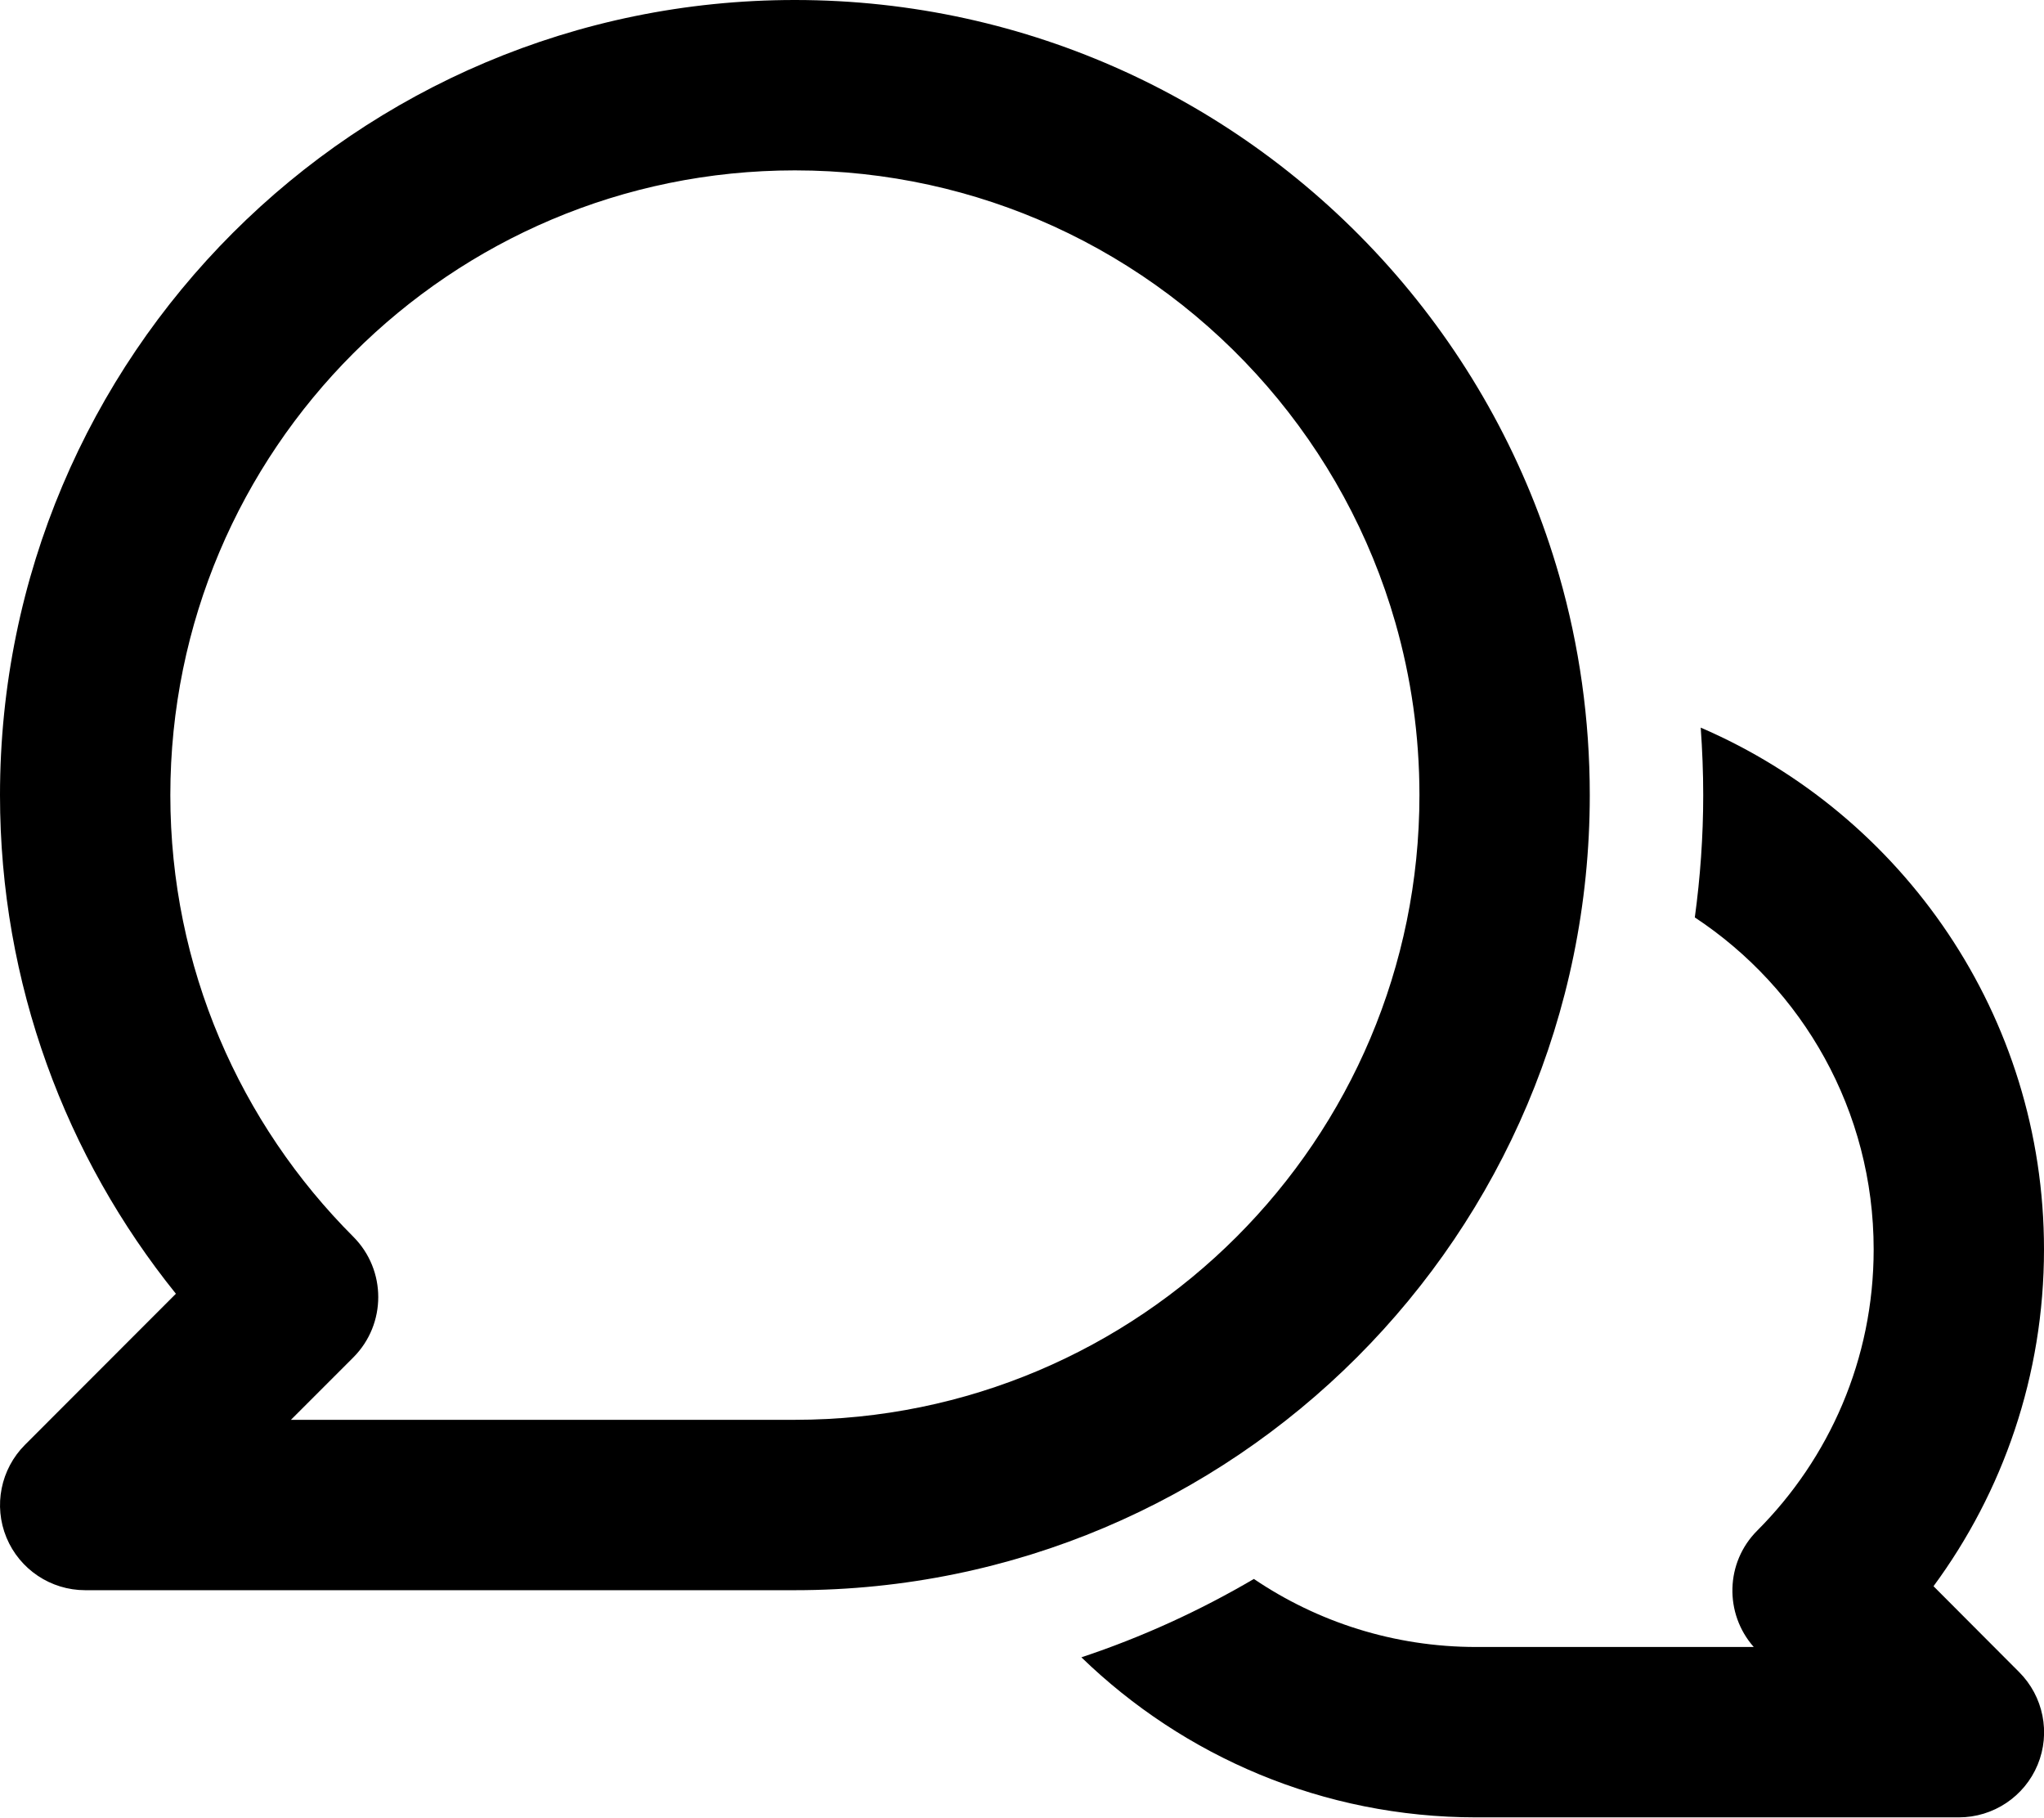
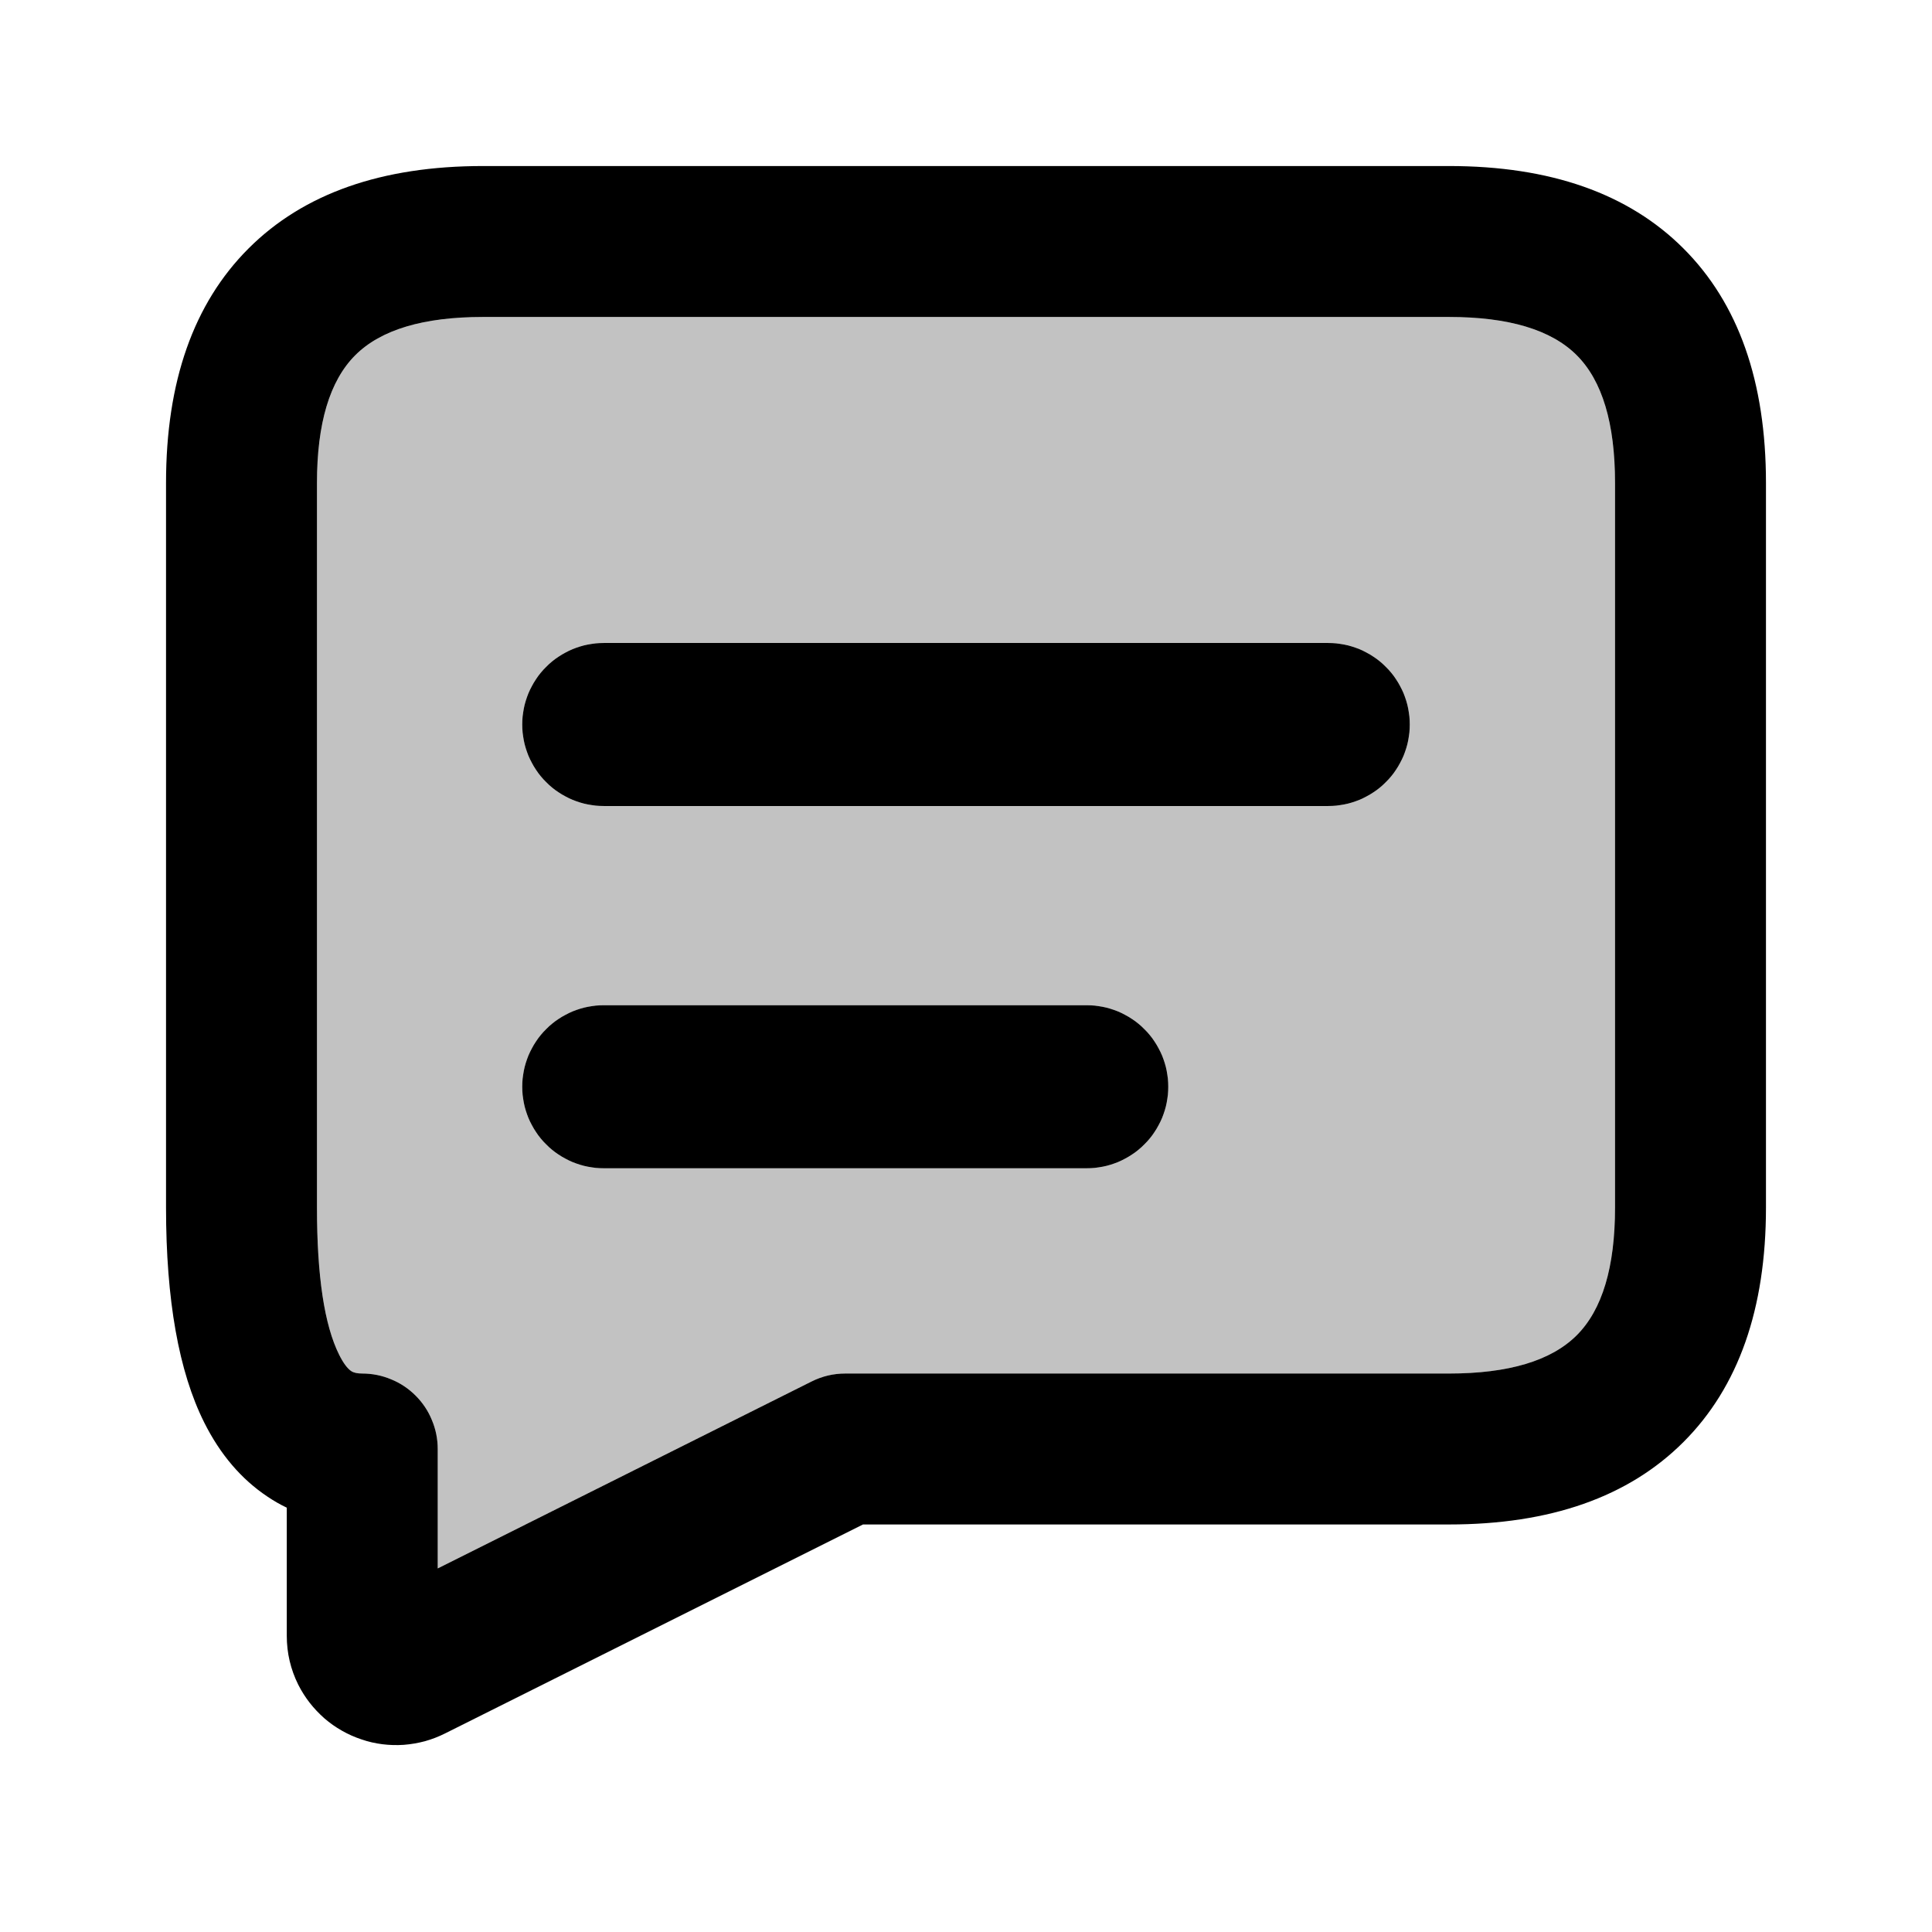
- <svg xmlns="http://www.w3.org/2000/svg" fill="none" viewBox="0 0 18 16">
-   <path d="M14.977 6.406C16.755 7.172 18 8.941 18 11C18 12.11 17.638 13.136 17.027 13.965L17.78 14.72C17.995 14.934 18.06 15.257 17.944 15.537C17.828 15.817 17.554 16 17.25 16H13C11.649 16 10.423 15.463 9.523 14.591C10.056 14.414 10.565 14.181 11.042 13.901C11.601 14.279 12.275 14.5 13 14.5H15.444C15.184 14.206 15.193 13.756 15.475 13.475C16.109 12.84 16.5 11.967 16.5 11C16.5 9.778 15.874 8.703 14.925 8.077C14.973 7.725 14.999 7.365 14.999 7C14.999 6.8 14.991 6.603 14.977 6.406Z" fill="currentColor" />
-   <path clip-rule="evenodd" d="M7 0C8.032 1.5073e-08 9.013 0.224 9.897 0.626C11.744 1.467 13.163 3.087 13.731 5.069C13.907 5.683 14 6.331 14 7C14 10.866 10.866 14 7 14H0.75C0.447 14 0.173 13.817 0.057 13.537C-0.059 13.257 0.006 12.934 0.22 12.72L1.549 11.39C0.581 10.189 0 8.662 0 7C0 3.134 3.134 0 7 0ZM7 1.5C3.963 1.5 1.5 3.963 1.5 7C1.5 8.519 2.116 9.893 3.112 10.889C3.404 11.182 3.404 11.657 3.112 11.95L2.562 12.5H7C10.038 12.5 12.5 10.038 12.5 7C12.5 6.473 12.426 5.964 12.288 5.482C11.843 3.927 10.728 2.652 9.276 1.991C8.583 1.676 7.813 1.5 7 1.5Z" fill="currentColor" fill-rule="evenodd" />
+ <svg xmlns="http://www.w3.org/2000/svg" fill="none" viewBox="0 0 16 16">
+   <path d="M4 2.625H12Q12.741 2.625 13.058 2.942Q13.375 3.259 13.375 4V10Q13.375 10.741 13.058 11.058Q12.741 11.375 12 11.375H7Q6.853 11.375 6.721 11.441L3.625 12.989V12Q3.625 11.938 3.613 11.878Q3.601 11.818 3.577 11.761Q3.554 11.704 3.52 11.653Q3.486 11.602 3.442 11.558Q3.398 11.514 3.347 11.48Q3.296 11.446 3.239 11.423Q3.182 11.399 3.122 11.387Q3.062 11.375 3 11.375Q2.939 11.375 2.909 11.355Q2.86 11.322 2.809 11.22Q2.625 10.852 2.625 10V4Q2.625 3.259 2.942 2.942Q3.259 2.625 4 2.625ZM5 5.325Q4.967 5.325 4.934 5.328Q4.901 5.332 4.868 5.338Q4.836 5.344 4.804 5.354Q4.772 5.364 4.742 5.376Q4.711 5.389 4.682 5.405Q4.653 5.42 4.625 5.439Q4.597 5.457 4.572 5.478Q4.546 5.499 4.523 5.523Q4.499 5.546 4.478 5.572Q4.457 5.597 4.439 5.625Q4.42 5.653 4.405 5.682Q4.389 5.711 4.376 5.742Q4.364 5.772 4.354 5.804Q4.344 5.836 4.338 5.868Q4.332 5.901 4.328 5.934Q4.325 5.967 4.325 6Q4.325 6.033 4.328 6.066Q4.332 6.099 4.338 6.132Q4.344 6.164 4.354 6.196Q4.364 6.228 4.376 6.258Q4.389 6.289 4.405 6.318Q4.42 6.347 4.439 6.375Q4.457 6.403 4.478 6.428Q4.499 6.454 4.523 6.477Q4.546 6.501 4.572 6.522Q4.597 6.543 4.625 6.561Q4.653 6.58 4.682 6.595Q4.711 6.611 4.742 6.624Q4.772 6.636 4.804 6.646Q4.836 6.656 4.868 6.662Q4.901 6.668 4.934 6.672Q4.967 6.675 5 6.675H11Q11.033 6.675 11.066 6.672Q11.099 6.668 11.132 6.662Q11.164 6.656 11.196 6.646Q11.228 6.636 11.258 6.624Q11.289 6.611 11.318 6.595Q11.347 6.58 11.375 6.561Q11.403 6.543 11.428 6.522Q11.454 6.501 11.477 6.477Q11.501 6.454 11.522 6.428Q11.543 6.403 11.561 6.375Q11.58 6.347 11.595 6.318Q11.611 6.289 11.624 6.258Q11.636 6.228 11.646 6.196Q11.656 6.164 11.662 6.132Q11.668 6.099 11.672 6.066Q11.675 6.033 11.675 6Q11.675 5.967 11.672 5.934Q11.668 5.901 11.662 5.868Q11.656 5.836 11.646 5.804Q11.636 5.772 11.624 5.742Q11.611 5.711 11.595 5.682Q11.58 5.653 11.561 5.625Q11.543 5.597 11.522 5.572Q11.501 5.546 11.477 5.523Q11.454 5.499 11.428 5.478Q11.403 5.457 11.375 5.439Q11.347 5.42 11.318 5.405Q11.289 5.389 11.258 5.376Q11.228 5.364 11.196 5.354Q11.164 5.344 11.132 5.338Q11.099 5.332 11.066 5.328Q11.033 5.325 11 5.325ZM5 8.325Q4.967 8.325 4.934 8.328Q4.901 8.332 4.868 8.338Q4.836 8.344 4.804 8.354Q4.772 8.364 4.742 8.376Q4.711 8.389 4.682 8.405Q4.653 8.42 4.625 8.439Q4.597 8.457 4.572 8.478Q4.546 8.499 4.523 8.523Q4.499 8.546 4.478 8.572Q4.457 8.597 4.439 8.625Q4.42 8.653 4.405 8.682Q4.389 8.711 4.376 8.742Q4.364 8.772 4.354 8.804Q4.344 8.836 4.338 8.868Q4.332 8.901 4.328 8.934Q4.325 8.967 4.325 9Q4.325 9.033 4.328 9.066Q4.332 9.099 4.338 9.132Q4.344 9.164 4.354 9.196Q4.364 9.228 4.376 9.258Q4.389 9.289 4.405 9.318Q4.42 9.347 4.439 9.375Q4.457 9.403 4.478 9.428Q4.499 9.454 4.523 9.477Q4.546 9.501 4.572 9.522Q4.597 9.543 4.625 9.561Q4.653 9.58 4.682 9.595Q4.711 9.611 4.742 9.624Q4.772 9.636 4.804 9.646Q4.836 9.656 4.868 9.662Q4.901 9.668 4.934 9.672Q4.967 9.675 5 9.675H9Q9.033 9.675 9.066 9.672Q9.099 9.668 9.132 9.662Q9.164 9.656 9.196 9.646Q9.228 9.636 9.258 9.624Q9.289 9.611 9.318 9.595Q9.347 9.58 9.375 9.561Q9.403 9.543 9.428 9.522Q9.454 9.501 9.477 9.477Q9.501 9.454 9.522 9.428Q9.543 9.403 9.561 9.375Q9.58 9.347 9.595 9.318Q9.611 9.289 9.624 9.258Q9.636 9.228 9.646 9.196Q9.656 9.164 9.662 9.132Q9.668 9.099 9.672 9.066Q9.675 9.033 9.675 9Q9.675 8.967 9.672 8.934Q9.668 8.901 9.662 8.868Q9.656 8.836 9.646 8.804Q9.636 8.772 9.624 8.742Q9.611 8.711 9.595 8.682Q9.58 8.653 9.561 8.625Q9.543 8.597 9.522 8.572Q9.501 8.546 9.477 8.523Q9.454 8.499 9.428 8.478Q9.403 8.457 9.375 8.439Q9.347 8.42 9.318 8.405Q9.289 8.389 9.258 8.376Q9.228 8.364 9.196 8.354Q9.164 8.344 9.132 8.338Q9.099 8.332 9.066 8.328Q9.033 8.325 9 8.325Z" fill="currentColor" opacity="0.24" />
+   <path d="M4 1.375H12Q13.259 1.375 13.942 2.058Q14.625 2.741 14.625 4V10Q14.625 11.259 13.942 11.942Q13.259 12.625 12 12.625H7.147L3.685 14.356Q3.605 14.396 3.519 14.42Q3.433 14.443 3.344 14.45Q3.255 14.456 3.167 14.445Q3.078 14.434 2.994 14.405Q2.909 14.377 2.832 14.333Q2.754 14.289 2.687 14.231Q2.62 14.172 2.565 14.102Q2.51 14.031 2.47 13.952Q2.375 13.761 2.375 13.547V12.486Q2.293 12.447 2.216 12.395Q1.89 12.178 1.691 11.78Q1.375 11.148 1.375 10V4Q1.375 2.741 2.058 2.058Q2.741 1.375 4 1.375ZM4 2.625Q3.259 2.625 2.942 2.942Q2.625 3.259 2.625 4V10Q2.625 10.852 2.809 11.22Q2.86 11.322 2.909 11.355Q2.939 11.375 3 11.375Q3.062 11.375 3.122 11.387Q3.182 11.399 3.239 11.423Q3.296 11.446 3.347 11.48Q3.398 11.514 3.442 11.558Q3.486 11.602 3.52 11.653Q3.554 11.704 3.577 11.761Q3.601 11.818 3.613 11.878Q3.625 11.938 3.625 12V12.989L6.721 11.441Q6.853 11.375 7 11.375H12Q12.741 11.375 13.058 11.058Q13.375 10.741 13.375 10V4Q13.375 3.259 13.058 2.942Q12.741 2.625 12 2.625ZM5 5.325H11Q11.033 5.325 11.066 5.328Q11.099 5.332 11.132 5.338Q11.164 5.344 11.196 5.354Q11.228 5.364 11.258 5.376Q11.289 5.389 11.318 5.405Q11.347 5.42 11.375 5.439Q11.403 5.457 11.428 5.478Q11.454 5.499 11.477 5.523Q11.501 5.546 11.522 5.572Q11.543 5.597 11.561 5.625Q11.58 5.653 11.595 5.682Q11.611 5.711 11.624 5.742Q11.636 5.772 11.646 5.804Q11.656 5.836 11.662 5.868Q11.668 5.901 11.672 5.934Q11.675 5.967 11.675 6Q11.675 6.033 11.672 6.066Q11.668 6.099 11.662 6.132Q11.656 6.164 11.646 6.196Q11.636 6.228 11.624 6.258Q11.611 6.289 11.595 6.318Q11.58 6.347 11.561 6.375Q11.543 6.403 11.522 6.428Q11.501 6.454 11.477 6.477Q11.454 6.501 11.428 6.522Q11.403 6.543 11.375 6.561Q11.347 6.58 11.318 6.595Q11.289 6.611 11.258 6.624Q11.228 6.636 11.196 6.646Q11.164 6.656 11.132 6.662Q11.099 6.668 11.066 6.672Q11.033 6.675 11 6.675H5Q4.967 6.675 4.934 6.672Q4.901 6.668 4.868 6.662Q4.836 6.656 4.804 6.646Q4.772 6.636 4.742 6.624Q4.711 6.611 4.682 6.595Q4.653 6.58 4.625 6.561Q4.597 6.543 4.572 6.522Q4.546 6.501 4.523 6.477Q4.499 6.454 4.478 6.428Q4.457 6.403 4.439 6.375Q4.42 6.347 4.405 6.318Q4.389 6.289 4.376 6.258Q4.364 6.228 4.354 6.196Q4.344 6.164 4.338 6.132Q4.332 6.099 4.328 6.066Q4.325 6.033 4.325 6Q4.325 5.967 4.328 5.934Q4.332 5.901 4.338 5.868Q4.344 5.836 4.354 5.804Q4.364 5.772 4.376 5.742Q4.389 5.711 4.405 5.682Q4.42 5.653 4.439 5.625Q4.457 5.597 4.478 5.572Q4.499 5.546 4.523 5.523Q4.546 5.499 4.572 5.478Q4.597 5.457 4.625 5.439Q4.653 5.42 4.682 5.405Q4.711 5.389 4.742 5.376Q4.772 5.364 4.804 5.354Q4.836 5.344 4.868 5.338Q4.901 5.332 4.934 5.328Q4.967 5.325 5 5.325ZM5 8.325H9Q9.033 8.325 9.066 8.328Q9.099 8.332 9.132 8.338Q9.164 8.344 9.196 8.354Q9.228 8.364 9.258 8.376Q9.289 8.389 9.318 8.405Q9.347 8.42 9.375 8.439Q9.403 8.457 9.428 8.478Q9.454 8.499 9.477 8.523Q9.501 8.546 9.522 8.572Q9.543 8.597 9.561 8.625Q9.58 8.653 9.595 8.682Q9.611 8.711 9.624 8.742Q9.636 8.772 9.646 8.804Q9.656 8.836 9.662 8.868Q9.668 8.901 9.672 8.934Q9.675 8.967 9.675 9Q9.675 9.033 9.672 9.066Q9.668 9.099 9.662 9.132Q9.656 9.164 9.646 9.196Q9.636 9.228 9.624 9.258Q9.611 9.289 9.595 9.318Q9.58 9.347 9.561 9.375Q9.543 9.403 9.522 9.428Q9.501 9.454 9.477 9.477Q9.454 9.501 9.428 9.522Q9.403 9.543 9.375 9.561Q9.347 9.58 9.318 9.595Q9.289 9.611 9.258 9.624Q9.228 9.636 9.196 9.646Q9.164 9.656 9.132 9.662Q9.099 9.668 9.066 9.672Q9.033 9.675 9 9.675H5Q4.967 9.675 4.934 9.672Q4.901 9.668 4.868 9.662Q4.836 9.656 4.804 9.646Q4.772 9.636 4.742 9.624Q4.711 9.611 4.682 9.595Q4.653 9.58 4.625 9.561Q4.597 9.543 4.572 9.522Q4.546 9.501 4.523 9.477Q4.499 9.454 4.478 9.428Q4.457 9.403 4.439 9.375Q4.42 9.347 4.405 9.318Q4.389 9.289 4.376 9.258Q4.364 9.228 4.354 9.196Q4.344 9.164 4.338 9.132Q4.332 9.099 4.328 9.066Q4.325 9.033 4.325 9Q4.325 8.967 4.328 8.934Q4.332 8.901 4.338 8.868Q4.344 8.836 4.354 8.804Q4.364 8.772 4.376 8.742Q4.389 8.711 4.405 8.682Q4.42 8.653 4.439 8.625Q4.457 8.597 4.478 8.572Q4.499 8.546 4.523 8.523Q4.546 8.499 4.572 8.478Q4.597 8.457 4.625 8.439Q4.653 8.42 4.682 8.405Q4.711 8.389 4.742 8.376Q4.772 8.364 4.804 8.354Q4.836 8.344 4.868 8.338Q4.901 8.332 4.934 8.328Q4.967 8.325 5 8.325Z" fill="currentColor" />
</svg>
